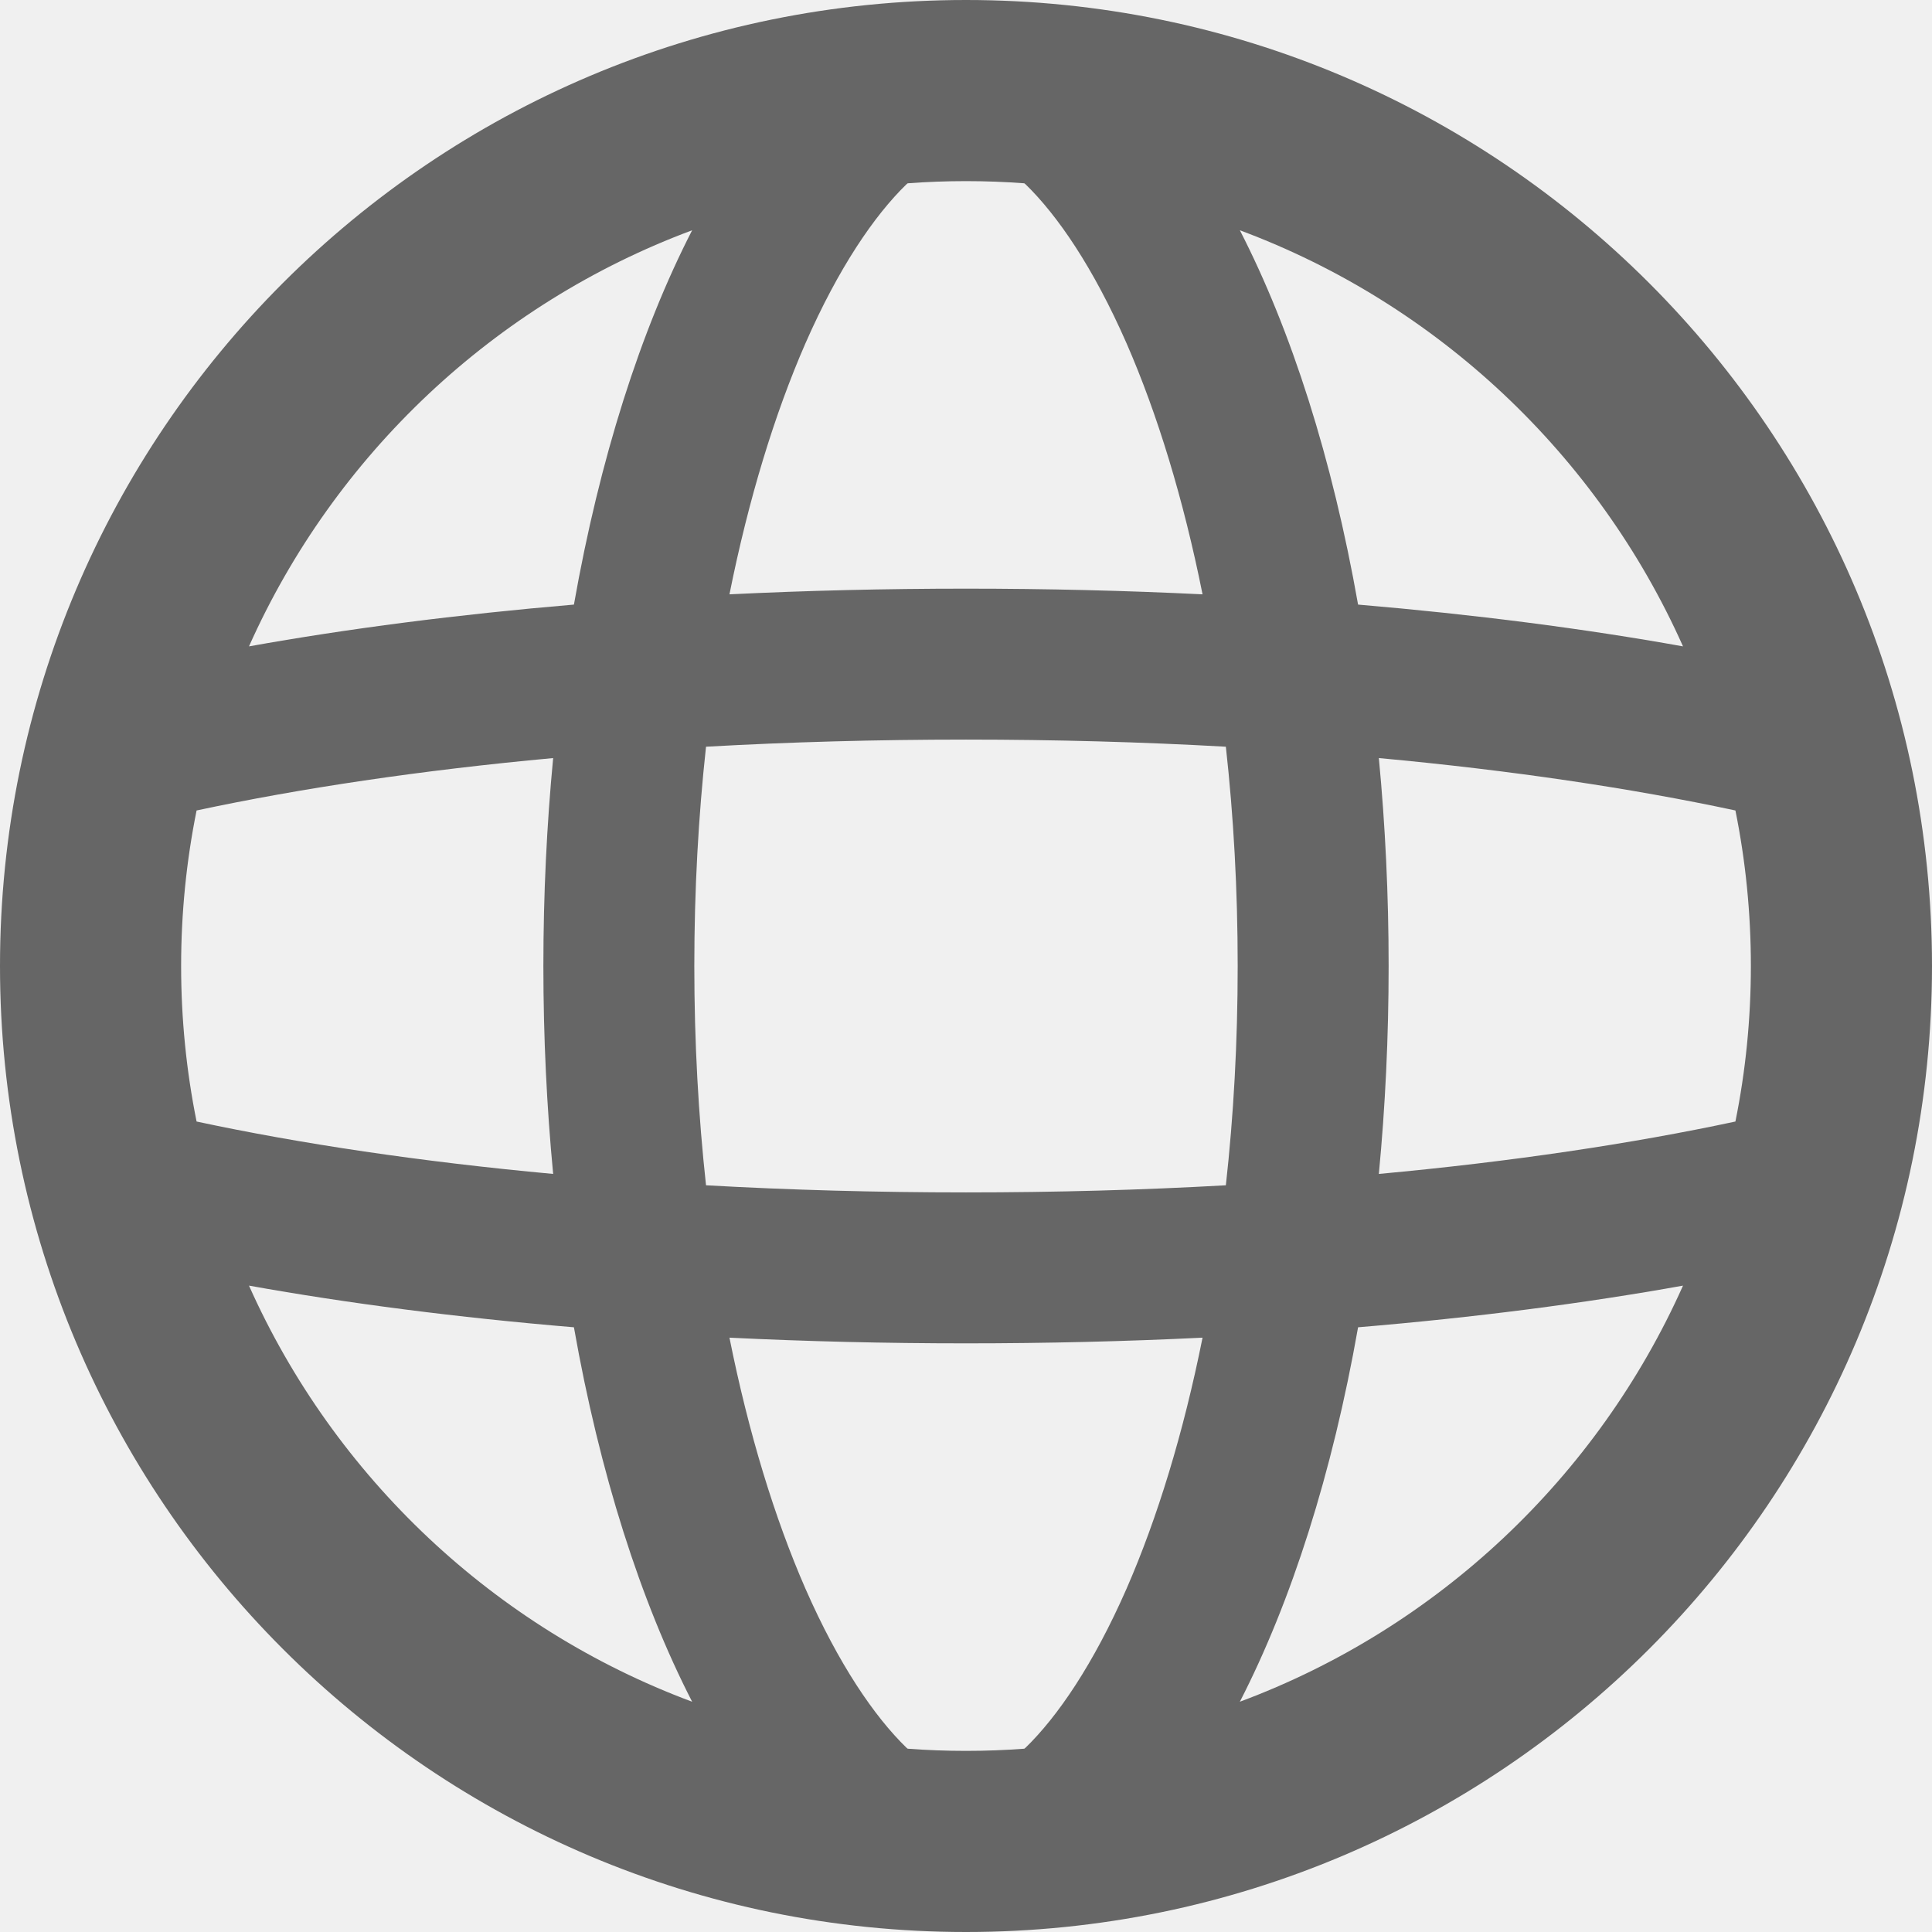
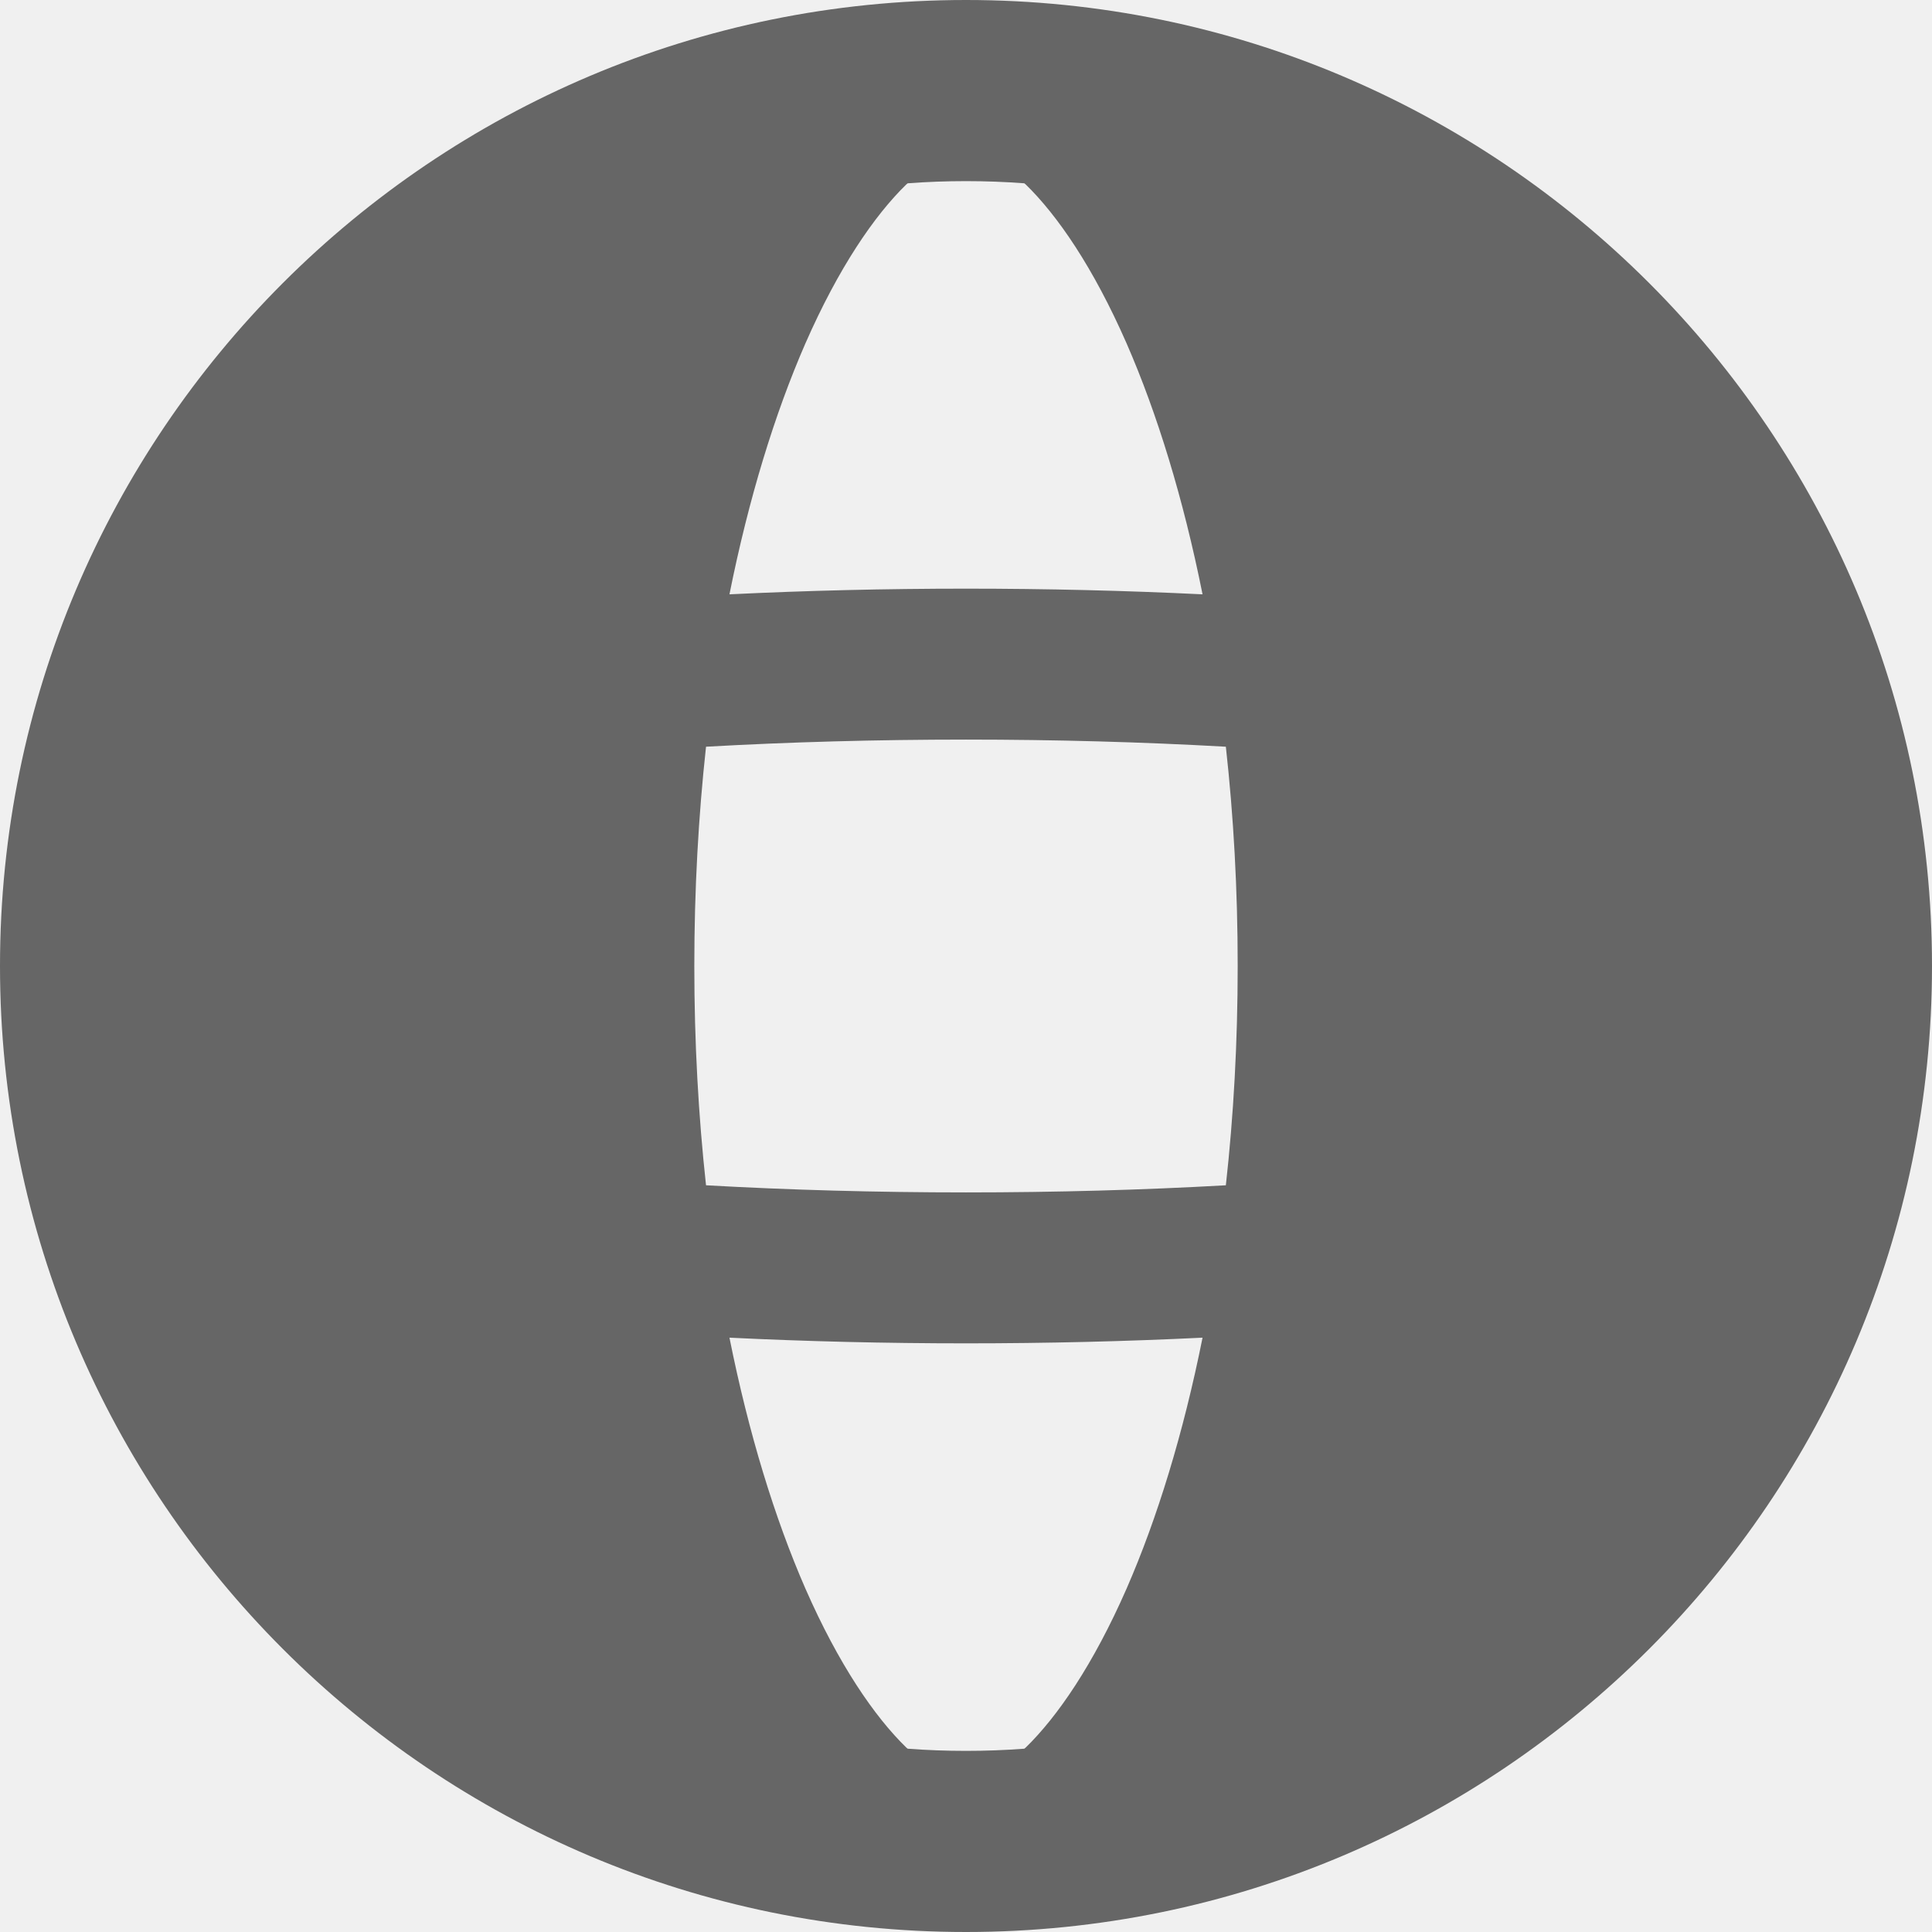
<svg xmlns="http://www.w3.org/2000/svg" width="16" height="16" viewBox="0 0 16 16" fill="none">
  <g clip-path="url(#clip0_868_525)">
-     <path fill-rule="evenodd" clip-rule="evenodd" d="M10.268 14.093C11.905 13.484 13.23 12.233 13.938 10.647C13.119 10.794 12.214 10.911 11.247 10.992C11.034 12.2 10.695 13.262 10.268 14.093ZM8 16C12.418 16 16 12.418 16 8C16 3.582 12.418 0 8 0C3.582 0 0 3.582 0 8C0 12.418 3.582 16 8 16ZM8.483 14.482C8.324 14.494 8.163 14.5 8 14.5C7.837 14.5 7.676 14.494 7.517 14.482C7.513 14.479 7.51 14.476 7.506 14.473C7.242 14.216 6.946 13.785 6.67 13.156C6.416 12.574 6.2 11.871 6.041 11.078C6.676 11.109 7.331 11.125 8 11.125C8.669 11.125 9.324 11.109 9.959 11.078C9.8 11.871 9.584 12.574 9.33 13.156C9.054 13.785 8.758 14.216 8.494 14.473C8.49 14.476 8.487 14.479 8.483 14.482ZM11.419 9.722C12.514 9.621 13.512 9.472 14.372 9.288C14.456 8.872 14.5 8.441 14.5 8C14.5 7.559 14.456 7.128 14.372 6.712C13.512 6.528 12.514 6.379 11.419 6.278C11.472 6.832 11.5 7.409 11.5 8C11.5 8.591 11.472 9.168 11.419 9.722ZM10.152 6.184C10.216 6.76 10.25 7.368 10.25 8C10.25 8.632 10.216 9.24 10.152 9.816C9.461 9.855 8.741 9.875 8 9.875C7.259 9.875 6.539 9.855 5.847 9.816C5.784 9.24 5.75 8.632 5.75 8C5.75 7.368 5.784 6.76 5.847 6.184C6.539 6.145 7.259 6.125 8 6.125C8.741 6.125 9.461 6.145 10.152 6.184ZM11.247 5.007C12.214 5.089 13.119 5.206 13.938 5.353C13.23 3.767 11.905 2.516 10.268 1.907C10.695 2.738 11.034 3.8 11.247 5.007ZM8.483 1.518C8.487 1.521 8.49 1.524 8.494 1.527C8.758 1.784 9.054 2.215 9.33 2.844C9.584 3.426 9.8 4.129 9.959 4.922C9.324 4.891 8.669 4.875 8 4.875C7.331 4.875 6.676 4.891 6.041 4.922C6.2 4.129 6.416 3.426 6.67 2.844C6.946 2.215 7.242 1.784 7.506 1.527C7.51 1.524 7.513 1.521 7.517 1.518C7.676 1.506 7.837 1.5 8 1.5C8.163 1.5 8.324 1.506 8.483 1.518ZM5.732 1.907C4.095 2.516 2.77 3.767 2.062 5.353C2.881 5.206 3.786 5.089 4.753 5.007C4.966 3.8 5.305 2.738 5.732 1.907ZM4.581 6.278C3.486 6.379 2.488 6.528 1.628 6.712C1.544 7.128 1.5 7.559 1.5 8C1.5 8.441 1.544 8.872 1.628 9.288C2.488 9.472 3.486 9.621 4.581 9.722C4.528 9.168 4.5 8.591 4.5 8C4.5 7.409 4.528 6.832 4.581 6.278ZM4.753 10.992C3.786 10.911 2.881 10.794 2.062 10.647C2.77 12.233 4.095 13.484 5.732 14.093C5.305 13.262 4.966 12.2 4.753 10.992Z" fill="#666666" />
+     <path fillRule="evenodd" clip-rule="evenodd" d="M10.268 14.093C11.905 13.484 13.23 12.233 13.938 10.647C13.119 10.794 12.214 10.911 11.247 10.992C11.034 12.2 10.695 13.262 10.268 14.093ZM8 16C12.418 16 16 12.418 16 8C16 3.582 12.418 0 8 0C3.582 0 0 3.582 0 8C0 12.418 3.582 16 8 16ZM8.483 14.482C8.324 14.494 8.163 14.5 8 14.5C7.837 14.5 7.676 14.494 7.517 14.482C7.513 14.479 7.51 14.476 7.506 14.473C7.242 14.216 6.946 13.785 6.67 13.156C6.416 12.574 6.2 11.871 6.041 11.078C6.676 11.109 7.331 11.125 8 11.125C8.669 11.125 9.324 11.109 9.959 11.078C9.8 11.871 9.584 12.574 9.33 13.156C9.054 13.785 8.758 14.216 8.494 14.473C8.49 14.476 8.487 14.479 8.483 14.482ZM11.419 9.722C12.514 9.621 13.512 9.472 14.372 9.288C14.456 8.872 14.5 8.441 14.5 8C14.5 7.559 14.456 7.128 14.372 6.712C13.512 6.528 12.514 6.379 11.419 6.278C11.472 6.832 11.5 7.409 11.5 8C11.5 8.591 11.472 9.168 11.419 9.722ZM10.152 6.184C10.216 6.76 10.25 7.368 10.25 8C10.25 8.632 10.216 9.24 10.152 9.816C9.461 9.855 8.741 9.875 8 9.875C7.259 9.875 6.539 9.855 5.847 9.816C5.784 9.24 5.75 8.632 5.75 8C5.75 7.368 5.784 6.76 5.847 6.184C6.539 6.145 7.259 6.125 8 6.125C8.741 6.125 9.461 6.145 10.152 6.184ZM11.247 5.007C12.214 5.089 13.119 5.206 13.938 5.353C13.23 3.767 11.905 2.516 10.268 1.907C10.695 2.738 11.034 3.8 11.247 5.007ZM8.483 1.518C8.487 1.521 8.49 1.524 8.494 1.527C8.758 1.784 9.054 2.215 9.33 2.844C9.584 3.426 9.8 4.129 9.959 4.922C9.324 4.891 8.669 4.875 8 4.875C7.331 4.875 6.676 4.891 6.041 4.922C6.2 4.129 6.416 3.426 6.67 2.844C6.946 2.215 7.242 1.784 7.506 1.527C7.51 1.524 7.513 1.521 7.517 1.518C7.676 1.506 7.837 1.5 8 1.5C8.163 1.5 8.324 1.506 8.483 1.518ZM5.732 1.907C4.095 2.516 2.77 3.767 2.062 5.353C2.881 5.206 3.786 5.089 4.753 5.007C4.966 3.8 5.305 2.738 5.732 1.907ZM4.581 6.278C3.486 6.379 2.488 6.528 1.628 6.712C1.544 7.128 1.5 7.559 1.5 8C1.5 8.441 1.544 8.872 1.628 9.288C2.488 9.472 3.486 9.621 4.581 9.722C4.528 9.168 4.5 8.591 4.5 8C4.5 7.409 4.528 6.832 4.581 6.278ZM4.753 10.992C3.786 10.911 2.881 10.794 2.062 10.647C2.77 12.233 4.095 13.484 5.732 14.093C5.305 13.262 4.966 12.2 4.753 10.992Z" fill="#666666" />
  </g>
  <defs>
    <clipPath id="clip0_868_525">
      <rect width="16" height="16" fill="white" />
    </clipPath>
  </defs>
</svg>
